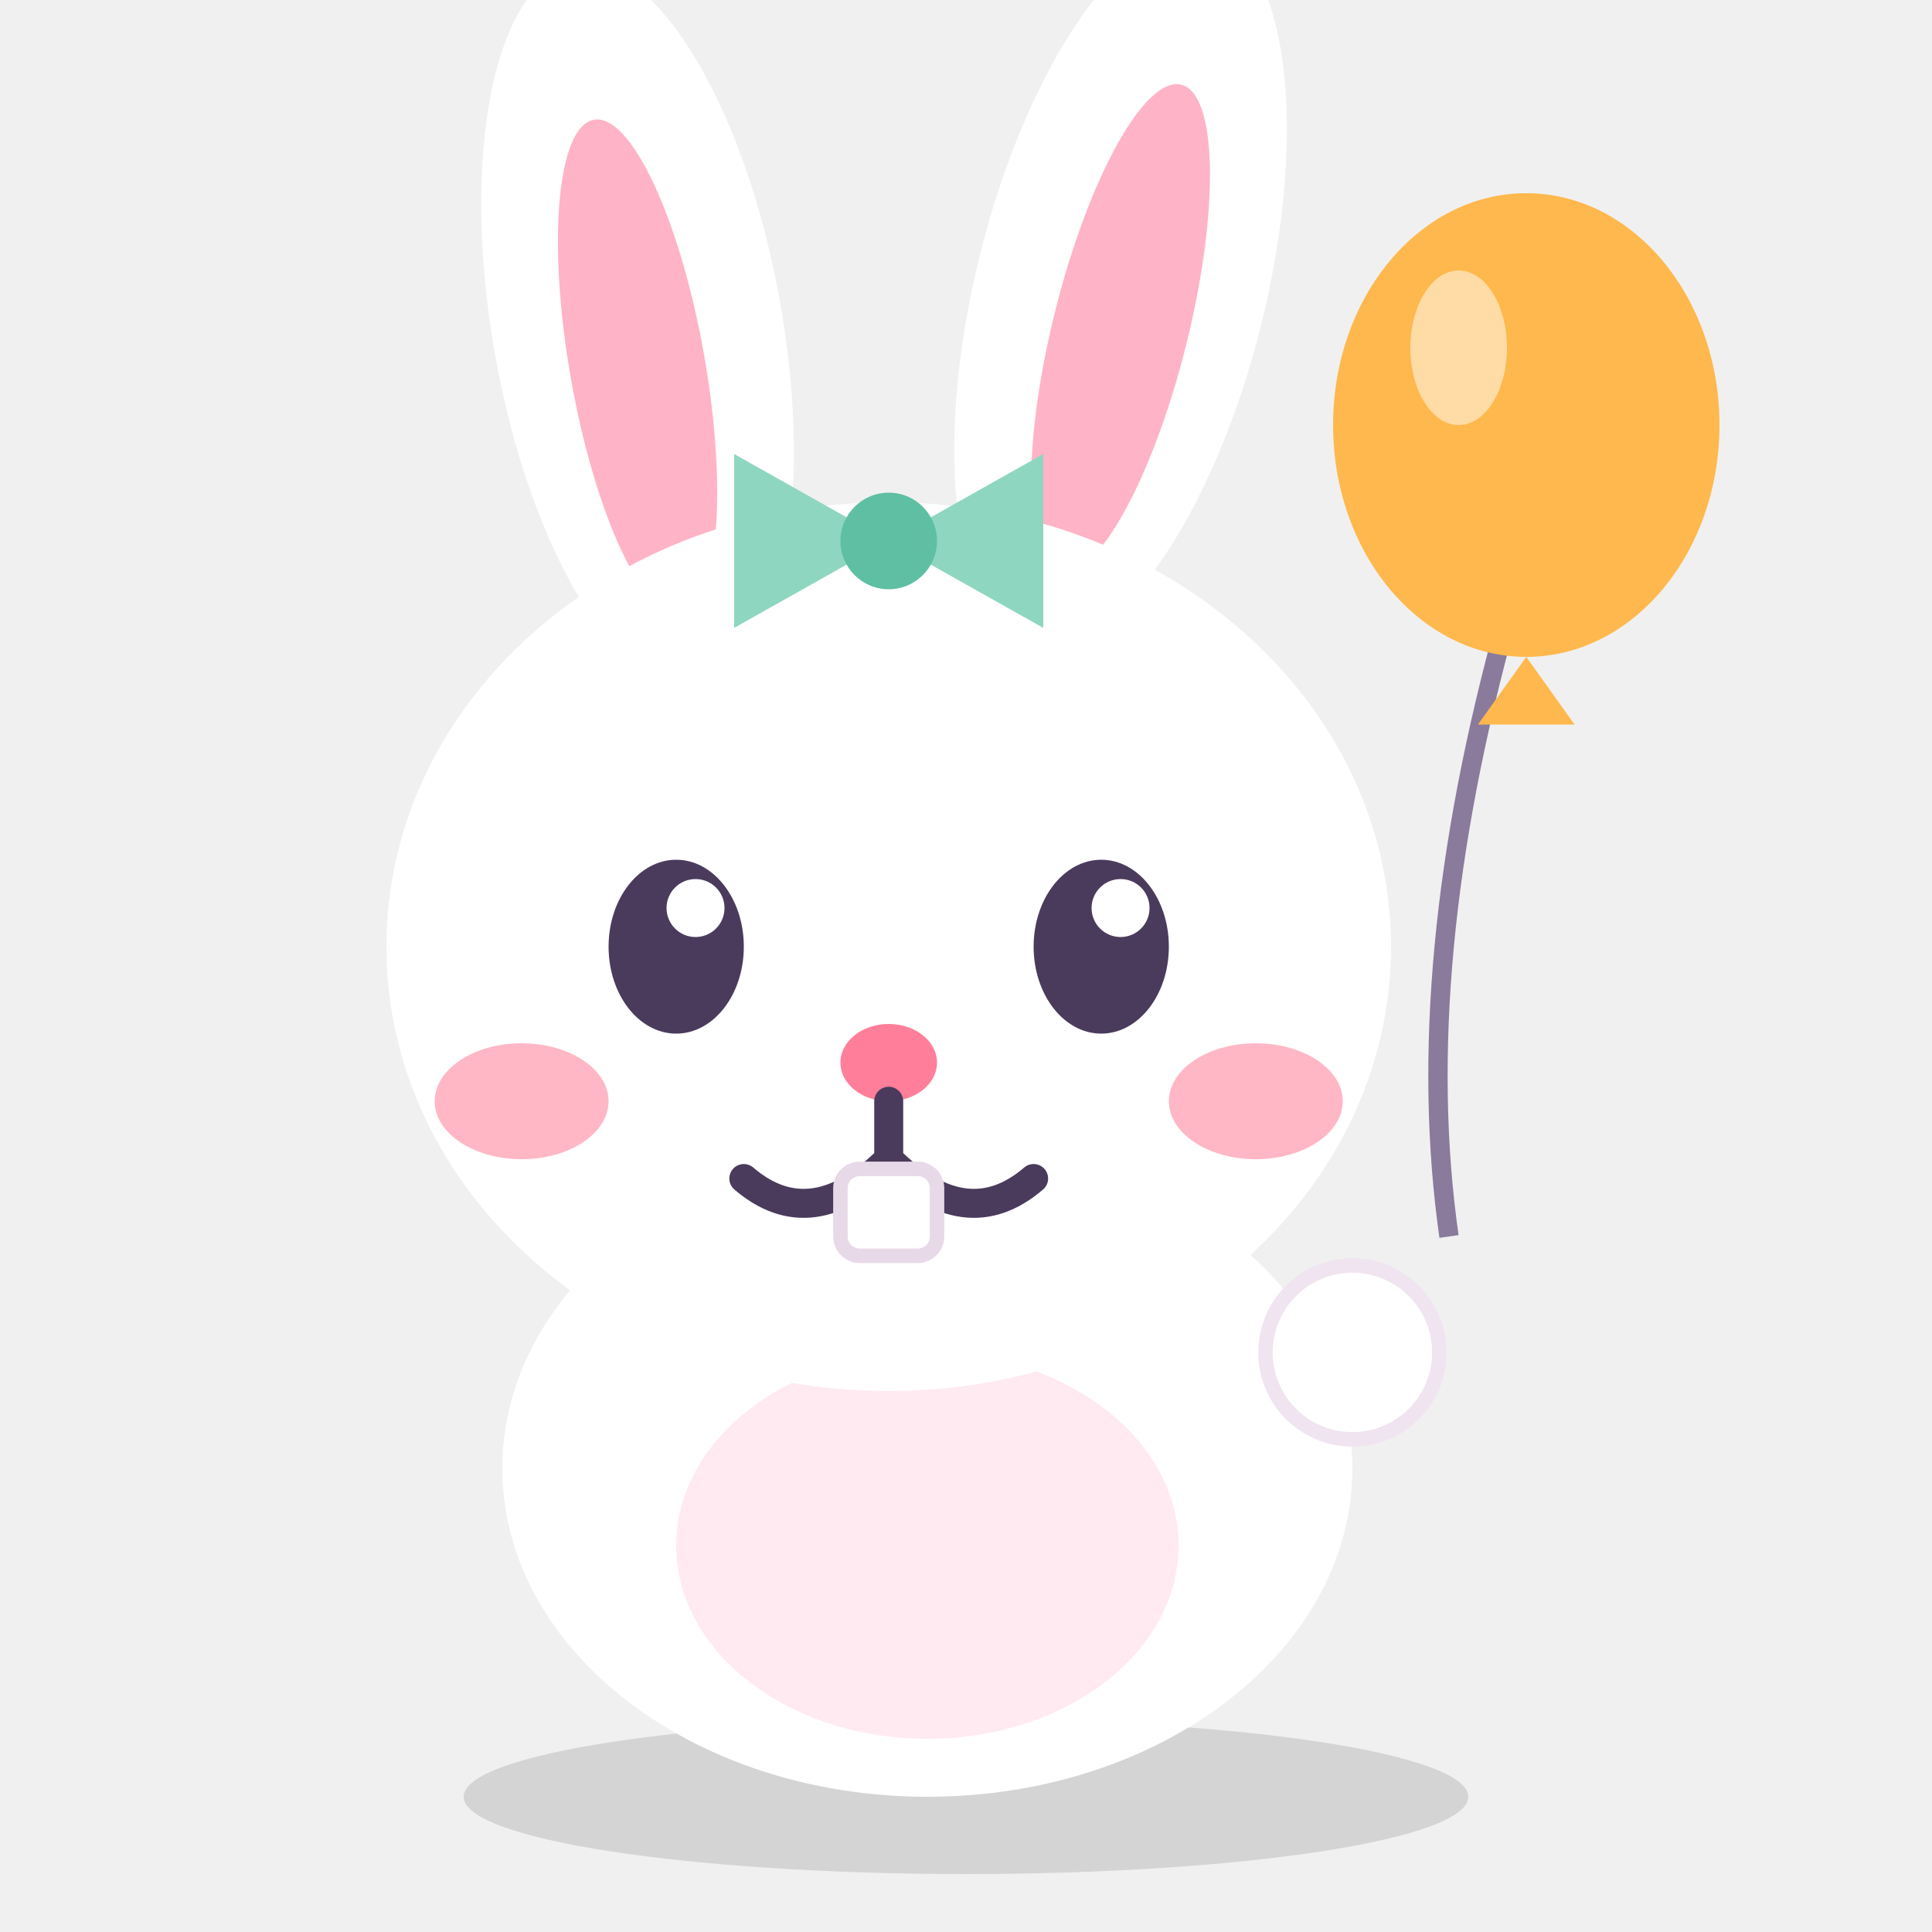
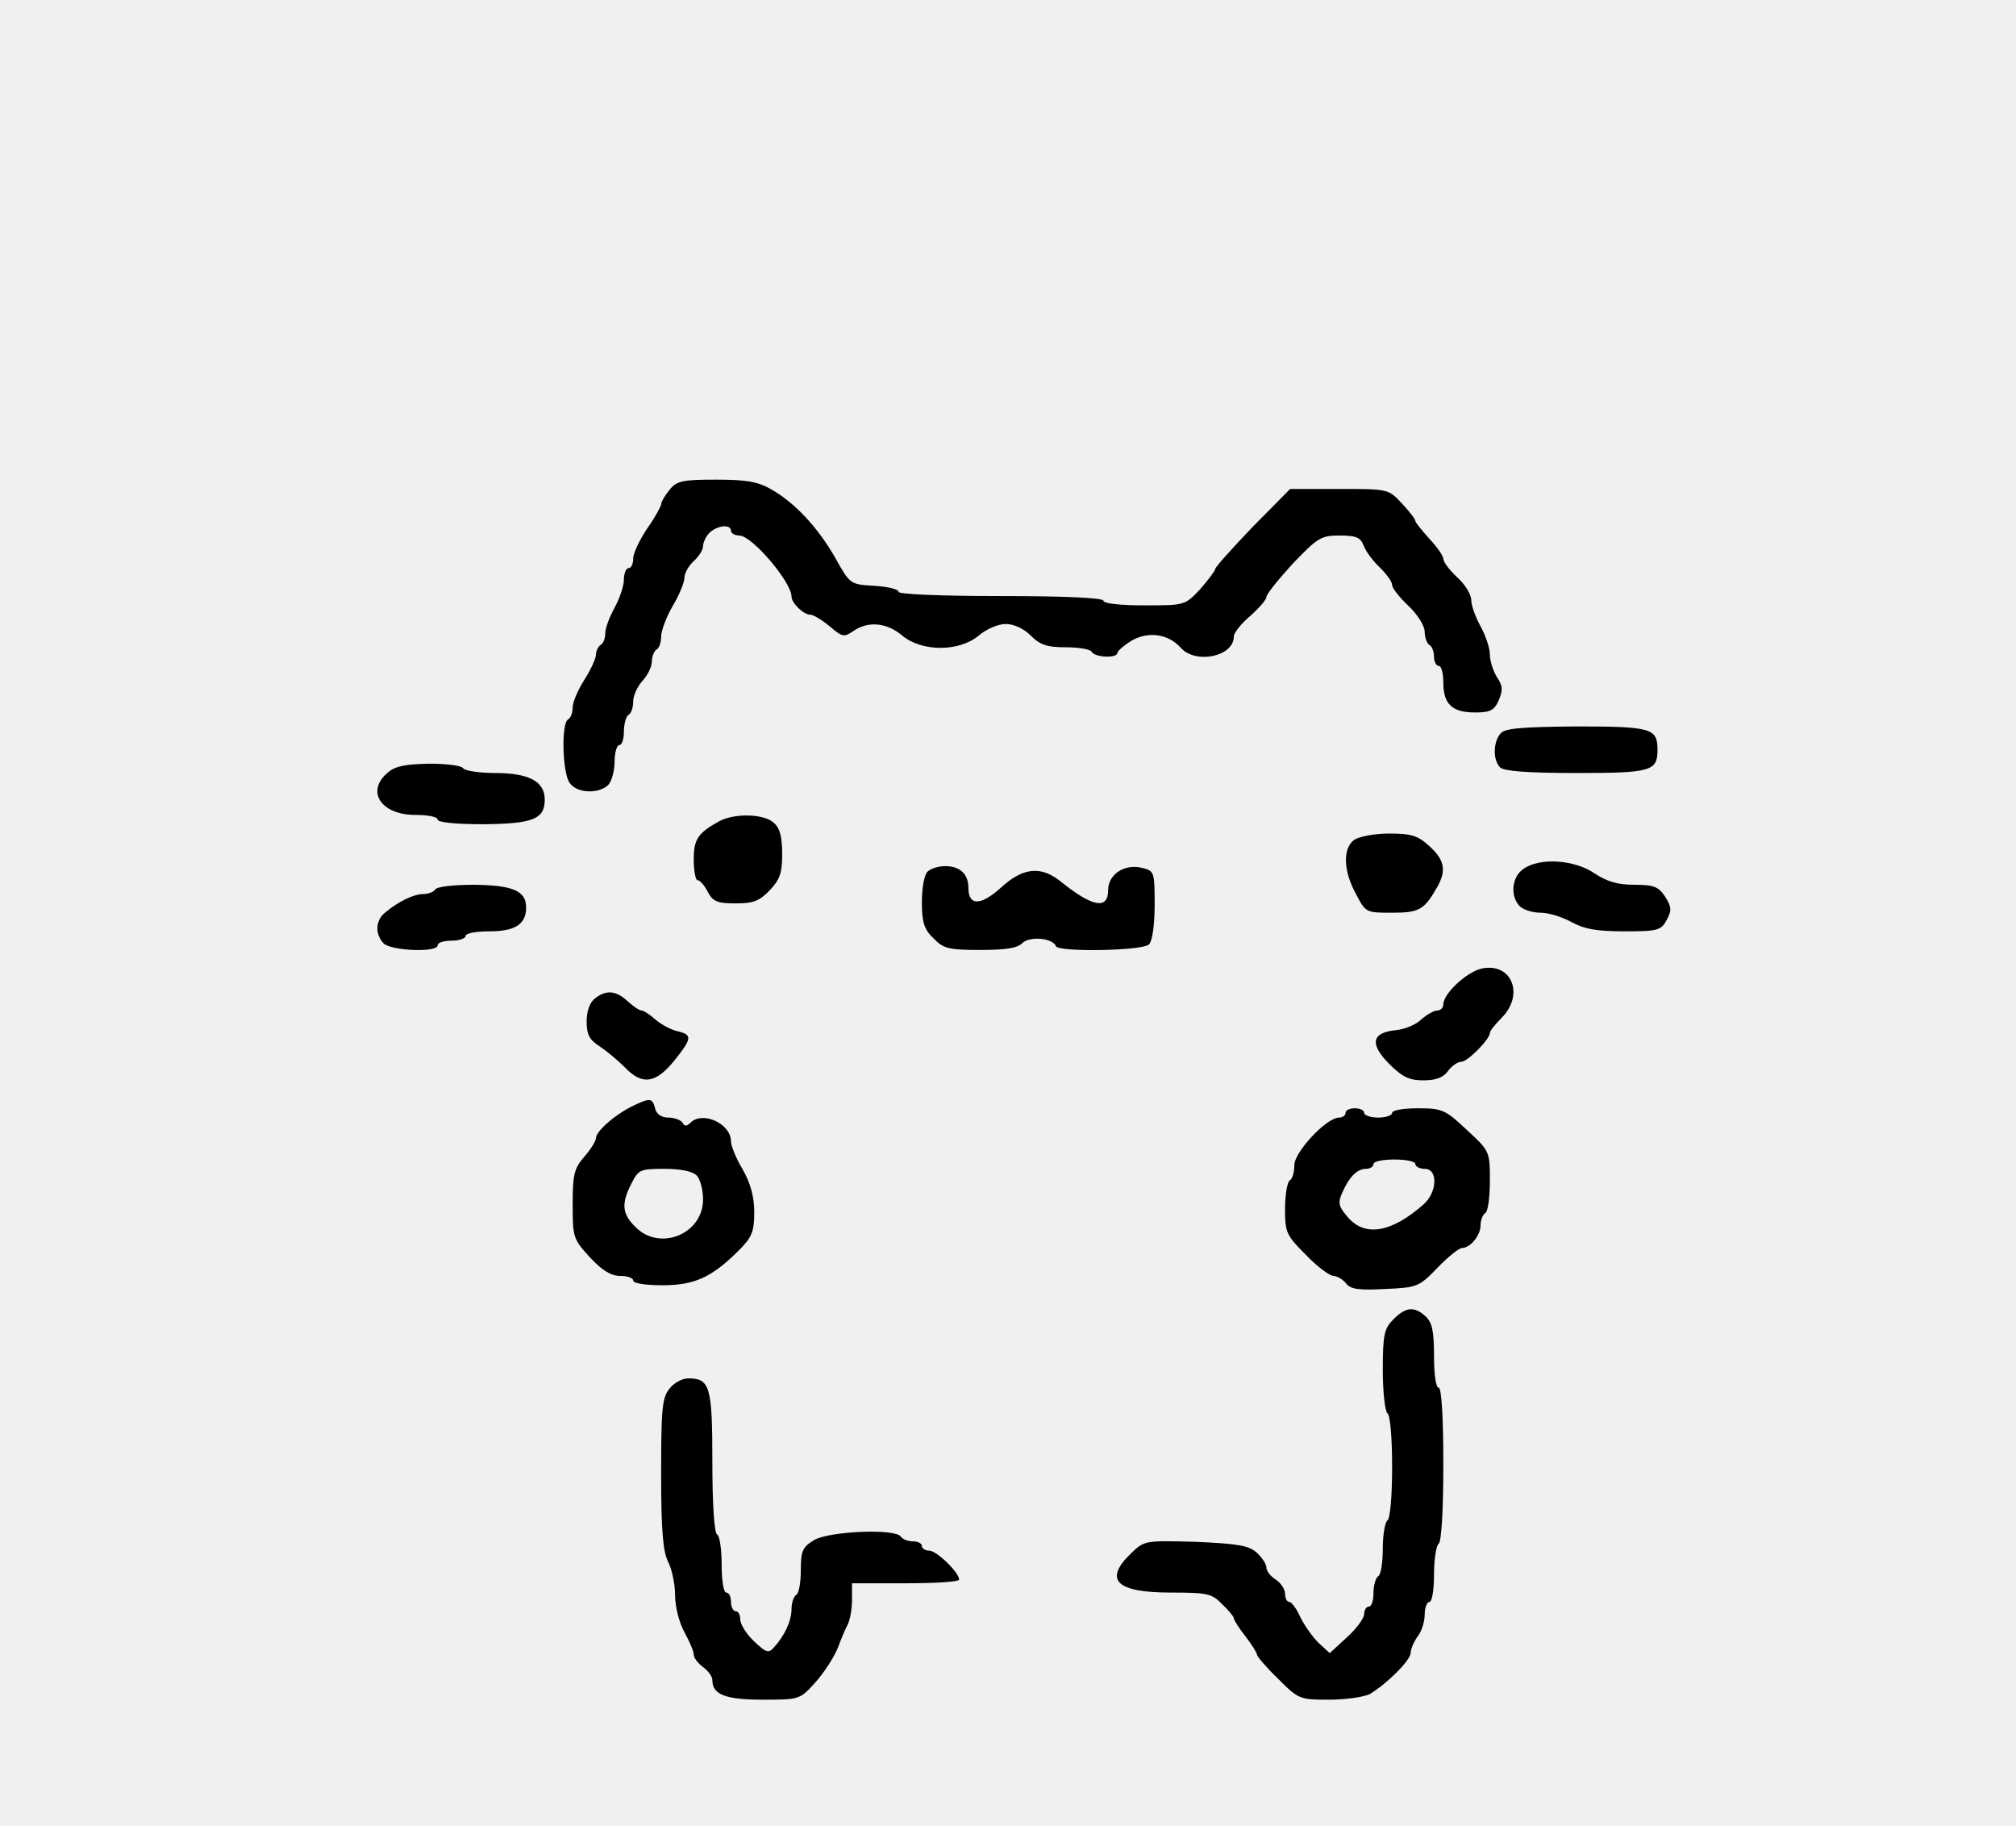
- <svg xmlns="http://www.w3.org/2000/svg" viewBox="0 0 200 200">
-   <ellipse cx="100" cy="186" rx="52" ry="8" fill="#000" opacity=".12" />
-   <path d="M150 128 Q146 100 156 64" stroke="#8a7a9c" stroke-width="2" fill="none" />
-   <ellipse cx="158" cy="44" rx="20" ry="24" fill="#ffb84d" />
-   <path d="M158 68 l-5 7 h10 Z" fill="#ffb84d" />
-   <ellipse cx="151" cy="36" rx="5" ry="8" fill="#fff" opacity=".5" />
-   <ellipse cx="96" cy="152" rx="44" ry="34" fill="#fff" />
-   <ellipse cx="96" cy="160" rx="26" ry="20" fill="#ffeaf1" />
-   <ellipse cx="66" cy="34" rx="15" ry="38" fill="#fff" transform="rotate(-10 66 34)" />
-   <ellipse cx="66" cy="38" rx="7" ry="26" fill="#ffb3c6" transform="rotate(-10 66 38)" />
-   <ellipse cx="116" cy="30" rx="15" ry="38" fill="#fff" transform="rotate(14 116 30)" />
-   <ellipse cx="116" cy="34" rx="7" ry="26" fill="#ffb3c6" transform="rotate(14 116 34)" />
-   <ellipse cx="92" cy="98" rx="52" ry="46" fill="#fff" />
-   <ellipse cx="70" cy="98" rx="7" ry="9" fill="#4a3b5c" />
-   <ellipse cx="114" cy="98" rx="7" ry="9" fill="#4a3b5c" />
-   <circle cx="72" cy="94" r="3" fill="#fff" />
-   <circle cx="116" cy="94" r="3" fill="#fff" />
-   <ellipse cx="54" cy="114" rx="9" ry="6" fill="#ff9fb2" opacity=".75" />
-   <ellipse cx="130" cy="114" rx="9" ry="6" fill="#ff9fb2" opacity=".75" />
-   <ellipse cx="92" cy="110" rx="5" ry="4" fill="#ff7f9a" />
-   <path d="M92 114 v6 M92 120 q-8 8 -15 2 M92 120 q8 8 15 2" stroke="#4a3b5c" stroke-width="3" stroke-linecap="round" fill="none" />
-   <rect x="87" y="121" width="10" height="9" rx="2" fill="#fff" stroke="#e8d9e8" stroke-width="1.5" />
-   <path d="M92 56 l-16 -9 v18 Z M92 56 l16 -9 v18 Z" fill="#8fd6c0" />
-   <circle cx="92" cy="56" r="5" fill="#5fbfa3" />
-   <circle cx="140" cy="140" r="9" fill="#fff" stroke="#f0e4f0" stroke-width="1.5" />
+ <svg xmlns="http://www.w3.org/2000/svg" version="1.0" width="433pt" height="392pt" viewBox="0 0 433 392" preserveAspectRatio="xMidYMid meet">
+   <g transform="translate(0,392) scale(0.1,-0.1)" fill="#000000" stroke="none">
+     <path d="M1438 2868 c-10 -12 -18 -26 -18 -31 0 -4 -13 -28 -30 -52 -16 -24 -30 -53 -30 -64 0 -12 -4 -21 -10 -21 -5 0 -10 -11 -10 -25 0 -13 -9 -40 -20 -60 -11 -20 -20 -44 -20 -55 0 -10 -4 -22 -10 -25 -5 -3 -10 -13 -10 -21 0 -8 -11 -32 -25 -54 -14 -22 -25 -48 -25 -59 0 -11 -4 -23 -10 -26 -15 -9 -12 -117 4 -137 16 -22 62 -23 82 -4 8 8 14 31 14 50 0 20 5 36 10 36 6 0 10 13 10 29 0 17 5 33 10 36 6 3 10 16 10 29 0 12 9 32 20 44 11 12 20 30 20 41 0 11 5 23 10 26 6 3 10 16 10 28 0 12 11 42 25 66 14 23 25 51 25 60 0 10 9 26 20 36 11 10 20 24 20 32 0 8 6 21 14 29 17 16 46 19 46 4 0 -5 8 -10 18 -10 27 0 112 -100 112 -131 0 -14 26 -39 40 -39 7 0 25 -11 42 -25 27 -23 31 -24 51 -10 32 22 72 18 105 -10 42 -35 122 -35 164 0 16 14 42 25 58 25 18 0 39 -10 54 -25 20 -20 35 -25 75 -25 27 0 53 -4 56 -10 7 -12 55 -14 55 -2 0 4 14 16 30 26 36 21 79 15 106 -15 32 -36 114 -19 114 24 0 8 16 28 35 44 19 17 35 35 35 41 0 6 26 38 57 72 53 55 60 60 100 60 36 0 45 -4 52 -22 5 -13 21 -34 35 -47 14 -14 26 -30 26 -37 0 -7 16 -27 35 -45 20 -19 35 -43 35 -56 0 -12 5 -25 10 -28 6 -3 10 -15 10 -26 0 -10 5 -19 10 -19 6 0 10 -16 10 -36 0 -46 19 -64 68 -64 32 0 41 4 51 26 9 22 9 31 -4 50 -8 13 -15 35 -15 48 0 14 -9 41 -20 61 -11 20 -20 45 -20 56 0 12 -13 34 -30 49 -16 15 -30 33 -30 40 0 6 -13 25 -30 43 -16 18 -30 35 -30 38 0 4 -13 21 -29 38 -29 31 -29 31 -135 31 l-105 0 -81 -82 c-44 -46 -80 -86 -80 -90 0 -4 -15 -23 -32 -43 -33 -35 -33 -35 -120 -35 -52 0 -88 4 -88 10 0 6 -80 10 -220 10 -132 0 -220 4 -220 9 0 6 -23 11 -52 13 -52 3 -52 3 -84 60 -37 65 -87 119 -139 148 -28 16 -54 20 -118 20 -72 0 -84 -3 -99 -22z" />
+     <path d="M3223 2345 c-16 -18 -17 -57 -1 -73 8 -8 59 -12 163 -12 162 0 175 4 175 50 0 46 -13 50 -175 50 -117 -1 -153 -4 -162 -15z" />
+     <path d="M833 2261 c-48 -40 -15 -91 59 -91 27 0 48 -4 48 -10 0 -6 39 -10 98 -10 107 1 132 11 132 53 0 39 -34 57 -107 57 -34 0 -65 5 -68 10 -3 6 -36 10 -73 10 -51 -1 -73 -5 -89 -19z" />
+     <path d="M1544 2156 c-45 -25 -54 -38 -54 -82 0 -24 4 -44 8 -44 5 0 15 -11 22 -25 11 -21 21 -25 60 -25 38 0 51 5 73 28 22 23 27 37 27 78 0 37 -5 56 -18 67 -21 20 -86 21 -118 3z" />
+     <path d="M2908 2116 c-24 -18 -23 -66 4 -115 21 -41 22 -41 78 -41 59 0 69 6 98 57 19 35 14 57 -18 86 -25 23 -39 27 -87 27 -32 0 -66 -7 -75 -14z" />
+     <path d="M3272 2054 c-25 -17 -29 -58 -8 -80 8 -8 28 -14 45 -14 17 0 46 -9 66 -20 27 -15 54 -20 114 -20 72 0 79 2 91 25 11 20 10 28 -4 50 -14 21 -24 25 -66 25 -36 0 -59 7 -86 25 -43 29 -117 34 -152 9z" />
+     <path d="M1992 2048 c-7 -7 -12 -36 -12 -65 0 -44 5 -59 25 -78 21 -22 33 -25 100 -25 55 0 81 4 91 15 16 15 65 11 72 -7 6 -13 186 -10 200 4 7 7 12 42 12 85 0 70 -1 73 -26 79 -38 10 -74 -13 -74 -48 0 -42 -34 -36 -103 20 -42 33 -80 29 -127 -14 -43 -39 -70 -40 -70 -1 0 30 -18 47 -50 47 -14 0 -31 -5 -38 -12z" />
+     <path d="M935 2010 c-3 -5 -15 -10 -26 -10 -20 0 -52 -15 -81 -39 -22 -17 -23 -47 -4 -67 17 -16 116 -20 116 -4 0 6 14 10 30 10 17 0 30 5 30 10 0 6 23 10 51 10 55 0 79 15 79 51 0 36 -28 48 -112 49 -42 0 -80 -4 -83 -10z" />
+     <path d="M3182 1840 c-33 -8 -82 -54 -82 -77 0 -7 -6 -13 -13 -13 -7 0 -23 -9 -34 -19 -11 -11 -35 -21 -53 -23 -54 -5 -59 -29 -17 -72 29 -29 44 -36 74 -36 27 0 43 6 53 20 8 11 21 20 29 20 13 0 61 48 61 62 0 4 11 18 25 32 50 50 22 120 -43 106z" />
+     <path d="M1278 1776 c-11 -8 -18 -27 -18 -49 0 -29 6 -40 28 -54 15 -10 39 -30 54 -45 37 -39 66 -35 106 14 39 49 40 56 5 64 -15 4 -36 16 -47 26 -11 10 -24 18 -28 18 -5 0 -18 9 -30 20 -25 23 -46 25 -70 6z" />
+     <path d="M1355 1543 c-37 -19 -75 -53 -75 -67 0 -6 -11 -24 -25 -40 -22 -25 -25 -39 -25 -102 0 -71 1 -75 37 -114 26 -28 45 -40 65 -40 15 0 28 -4 28 -10 0 -6 27 -10 63 -10 69 0 106 17 164 75 28 28 33 40 33 82 0 33 -8 62 -25 92 -14 23 -25 51 -25 60 0 38 -61 66 -87 40 -8 -8 -13 -8 -17 0 -4 6 -18 11 -30 11 -15 0 -26 7 -29 20 -6 23 -11 23 -52 3z m141 -147 c8 -8 14 -31 14 -52 0 -74 -93 -112 -145 -59 -29 28 -31 50 -9 93 15 30 19 32 70 32 35 0 61 -5 70 -14z" />
+     <path d="M2890 1530 c0 -5 -6 -10 -14 -10 -27 0 -96 -74 -96 -102 0 -15 -4 -30 -10 -33 -5 -3 -10 -31 -10 -61 0 -51 3 -57 45 -99 24 -25 51 -45 59 -45 7 0 20 -7 27 -16 10 -13 28 -15 85 -12 69 3 72 5 112 46 22 23 46 42 52 42 18 0 40 27 40 49 0 11 5 23 10 26 6 3 10 35 10 69 0 63 0 64 -50 110 -46 43 -52 46 -105 46 -30 0 -55 -4 -55 -10 0 -5 -13 -10 -30 -10 -16 0 -30 5 -30 10 0 6 -9 10 -20 10 -11 0 -20 -4 -20 -10z m150 -110 c0 -5 9 -10 20 -10 29 0 27 -50 -2 -76 -69 -61 -126 -71 -163 -28 -20 23 -22 31 -12 53 15 34 32 51 51 51 9 0 16 5 16 10 0 6 20 10 45 10 25 0 45 -4 45 -10z" />
+     <path d="M2993 1087 c-20 -20 -23 -33 -23 -109 0 -48 5 -90 10 -93 6 -4 10 -53 10 -115 0 -62 -4 -111 -10 -115 -5 -3 -10 -30 -10 -60 0 -30 -4 -57 -10 -60 -5 -3 -10 -19 -10 -36 0 -16 -4 -29 -10 -29 -5 0 -10 -7 -10 -16 0 -9 -17 -32 -37 -50 l-37 -34 -24 22 c-13 13 -30 37 -39 55 -8 18 -19 33 -24 33 -5 0 -9 8 -9 18 0 9 -9 23 -20 30 -11 7 -20 18 -20 26 0 7 -9 21 -21 32 -17 15 -40 19 -131 23 -109 3 -110 3 -139 -25 -59 -57 -32 -84 86 -84 78 0 88 -2 110 -25 14 -13 25 -27 25 -30 0 -4 11 -21 25 -39 14 -18 25 -36 25 -40 0 -3 20 -27 45 -51 44 -44 46 -45 110 -45 36 0 75 6 87 12 38 23 88 73 88 89 0 8 7 24 15 35 8 10 15 31 15 47 0 15 5 27 10 27 6 0 10 26 10 59 0 33 5 63 10 66 6 4 10 72 10 171 0 103 -4 164 -10 164 -6 0 -10 29 -10 68 0 54 -4 72 -18 85 -24 22 -42 21 -69 -6z" />
+     <path d="M1438 938 c-16 -19 -18 -45 -18 -183 0 -122 4 -167 15 -189 8 -15 15 -48 15 -72 0 -25 9 -59 20 -79 11 -20 20 -41 20 -48 0 -7 9 -19 20 -27 11 -8 20 -20 20 -28 0 -31 28 -42 108 -42 79 0 80 0 114 38 18 20 39 53 47 72 7 19 17 43 22 52 5 10 9 34 9 53 l0 35 115 0 c63 0 115 3 115 8 0 15 -48 62 -64 62 -9 0 -16 5 -16 10 0 6 -9 10 -19 10 -11 0 -23 5 -26 10 -11 18 -153 12 -186 -7 -25 -15 -29 -23 -29 -65 0 -26 -4 -50 -10 -53 -5 -3 -10 -17 -10 -31 0 -25 -15 -57 -38 -82 -11 -13 -17 -11 -43 14 -16 15 -29 36 -29 46 0 10 -4 18 -10 18 -5 0 -10 9 -10 20 0 11 -4 20 -10 20 -6 0 -10 26 -10 59 0 33 -4 63 -10 66 -6 4 -10 67 -10 156 0 162 -5 179 -52 179 -13 0 -31 -10 -40 -22z" />
+   </g>
</svg>
